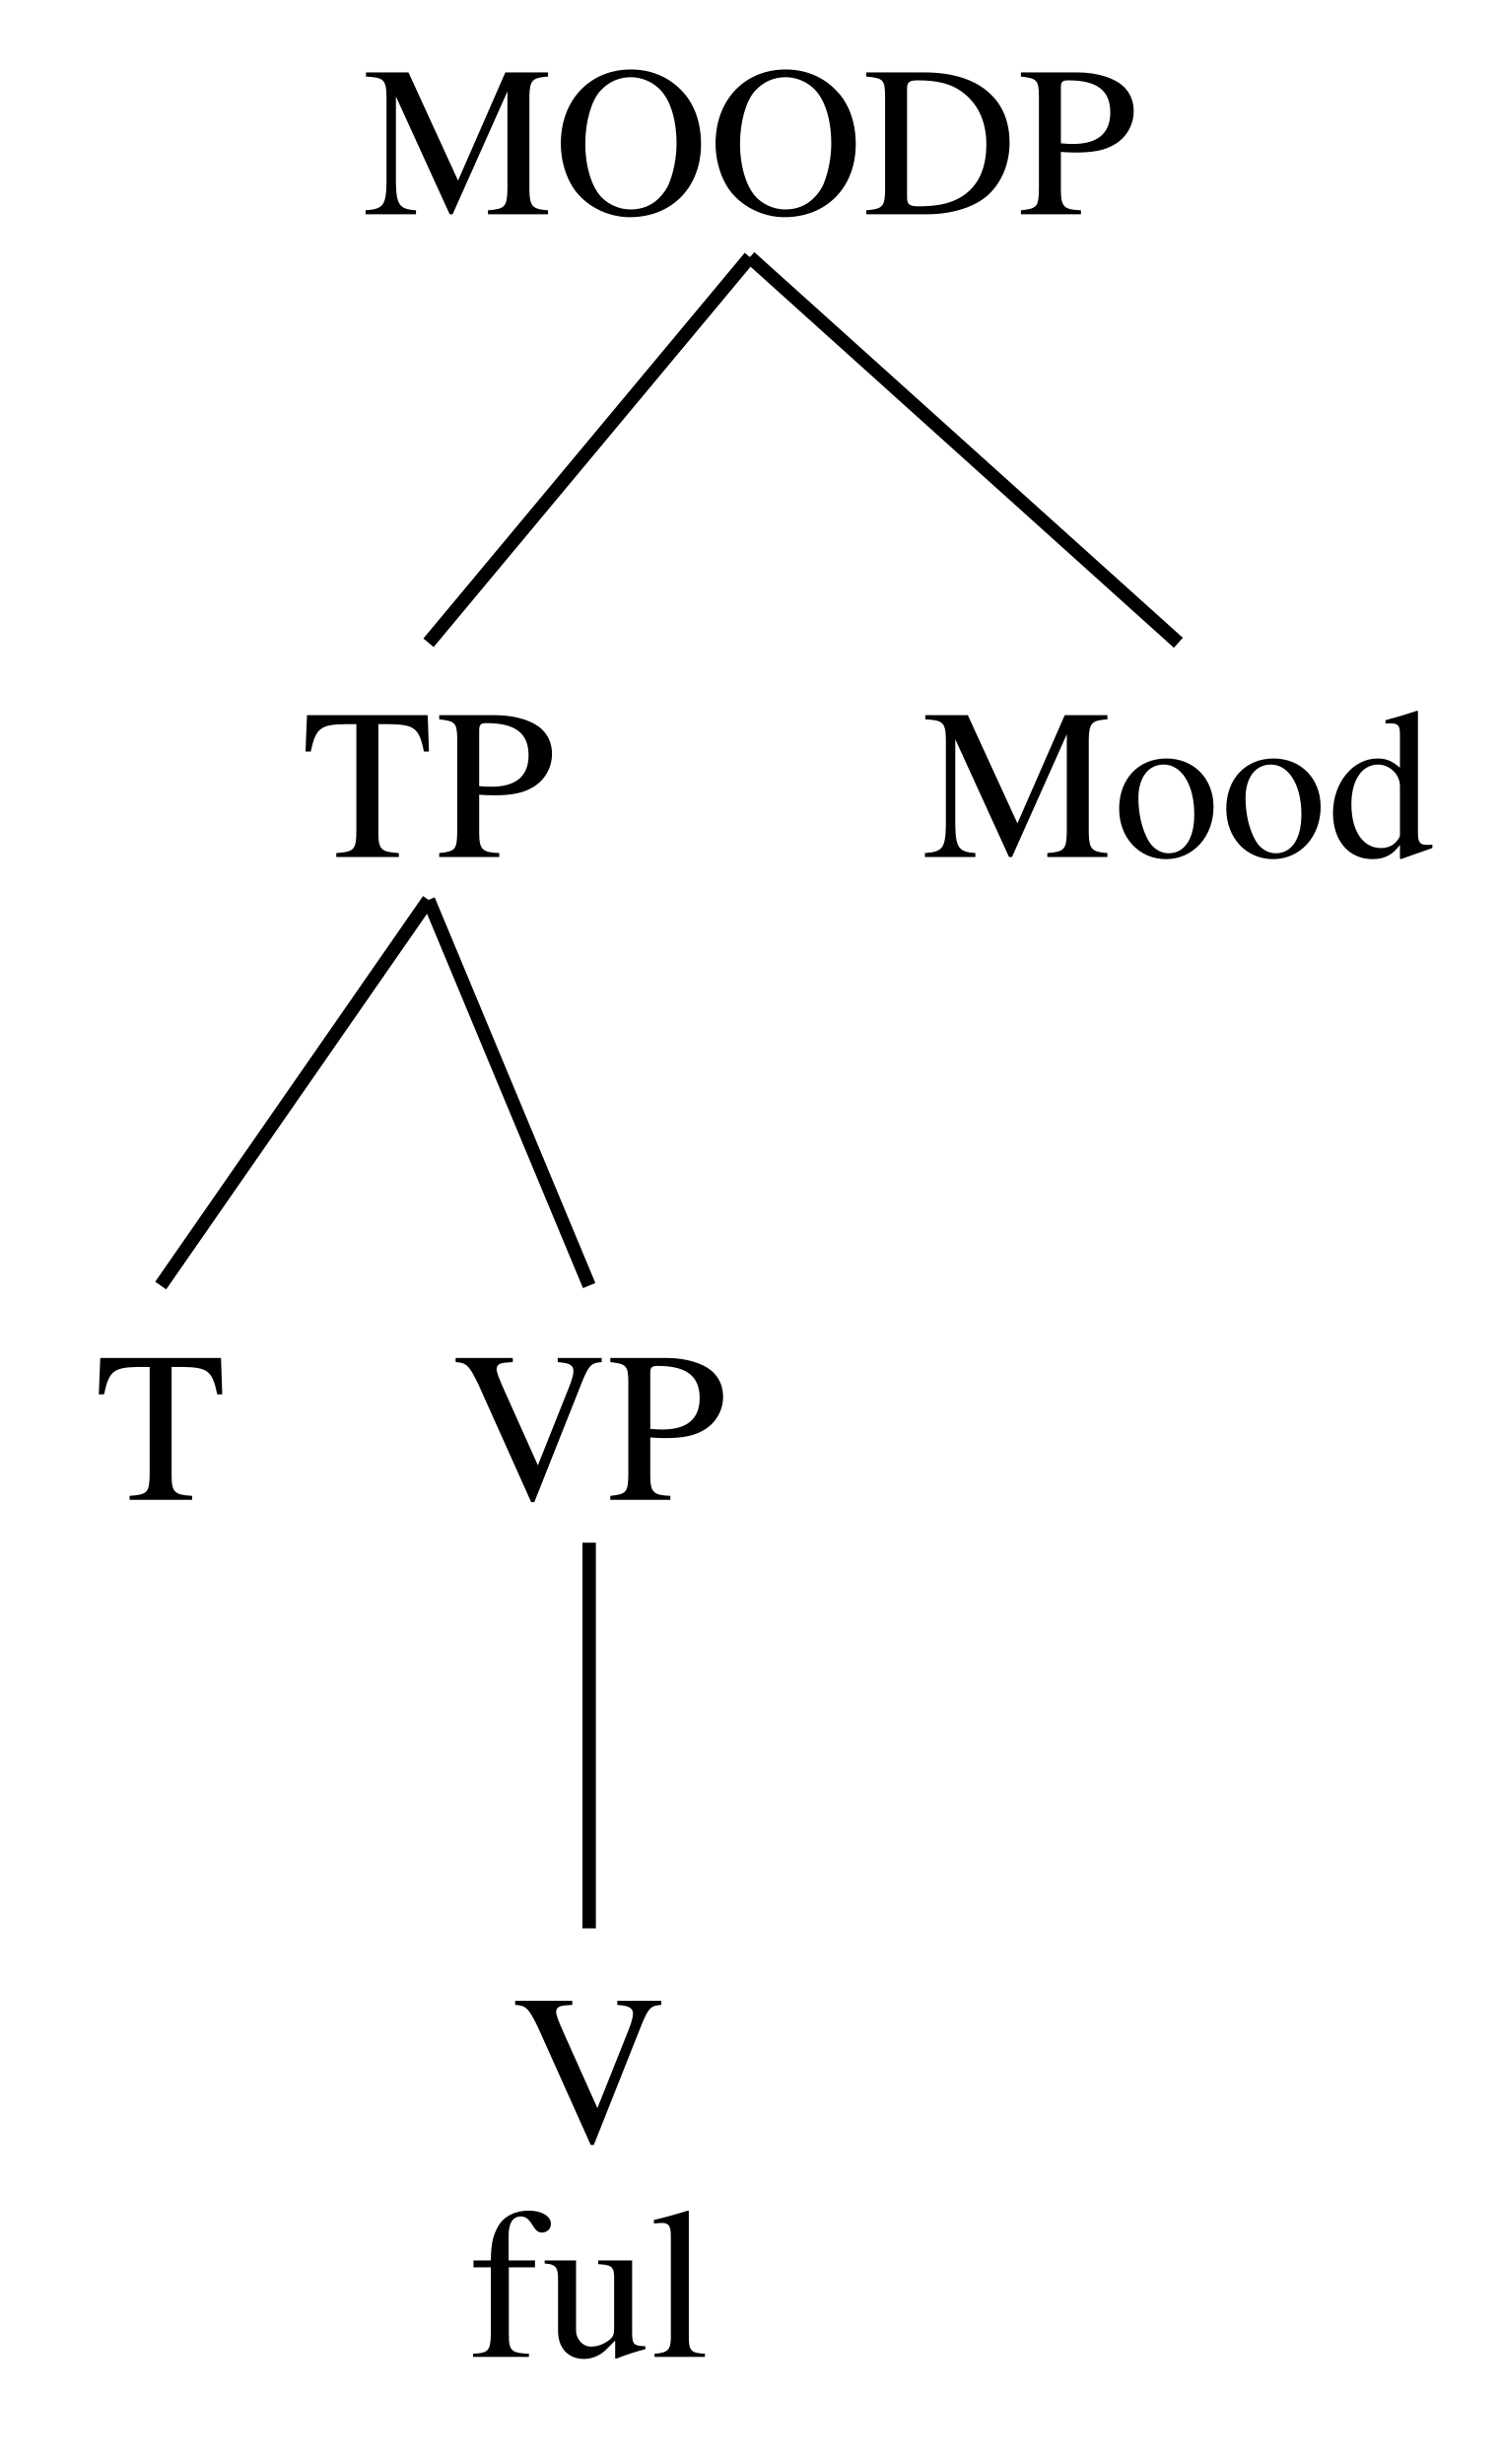
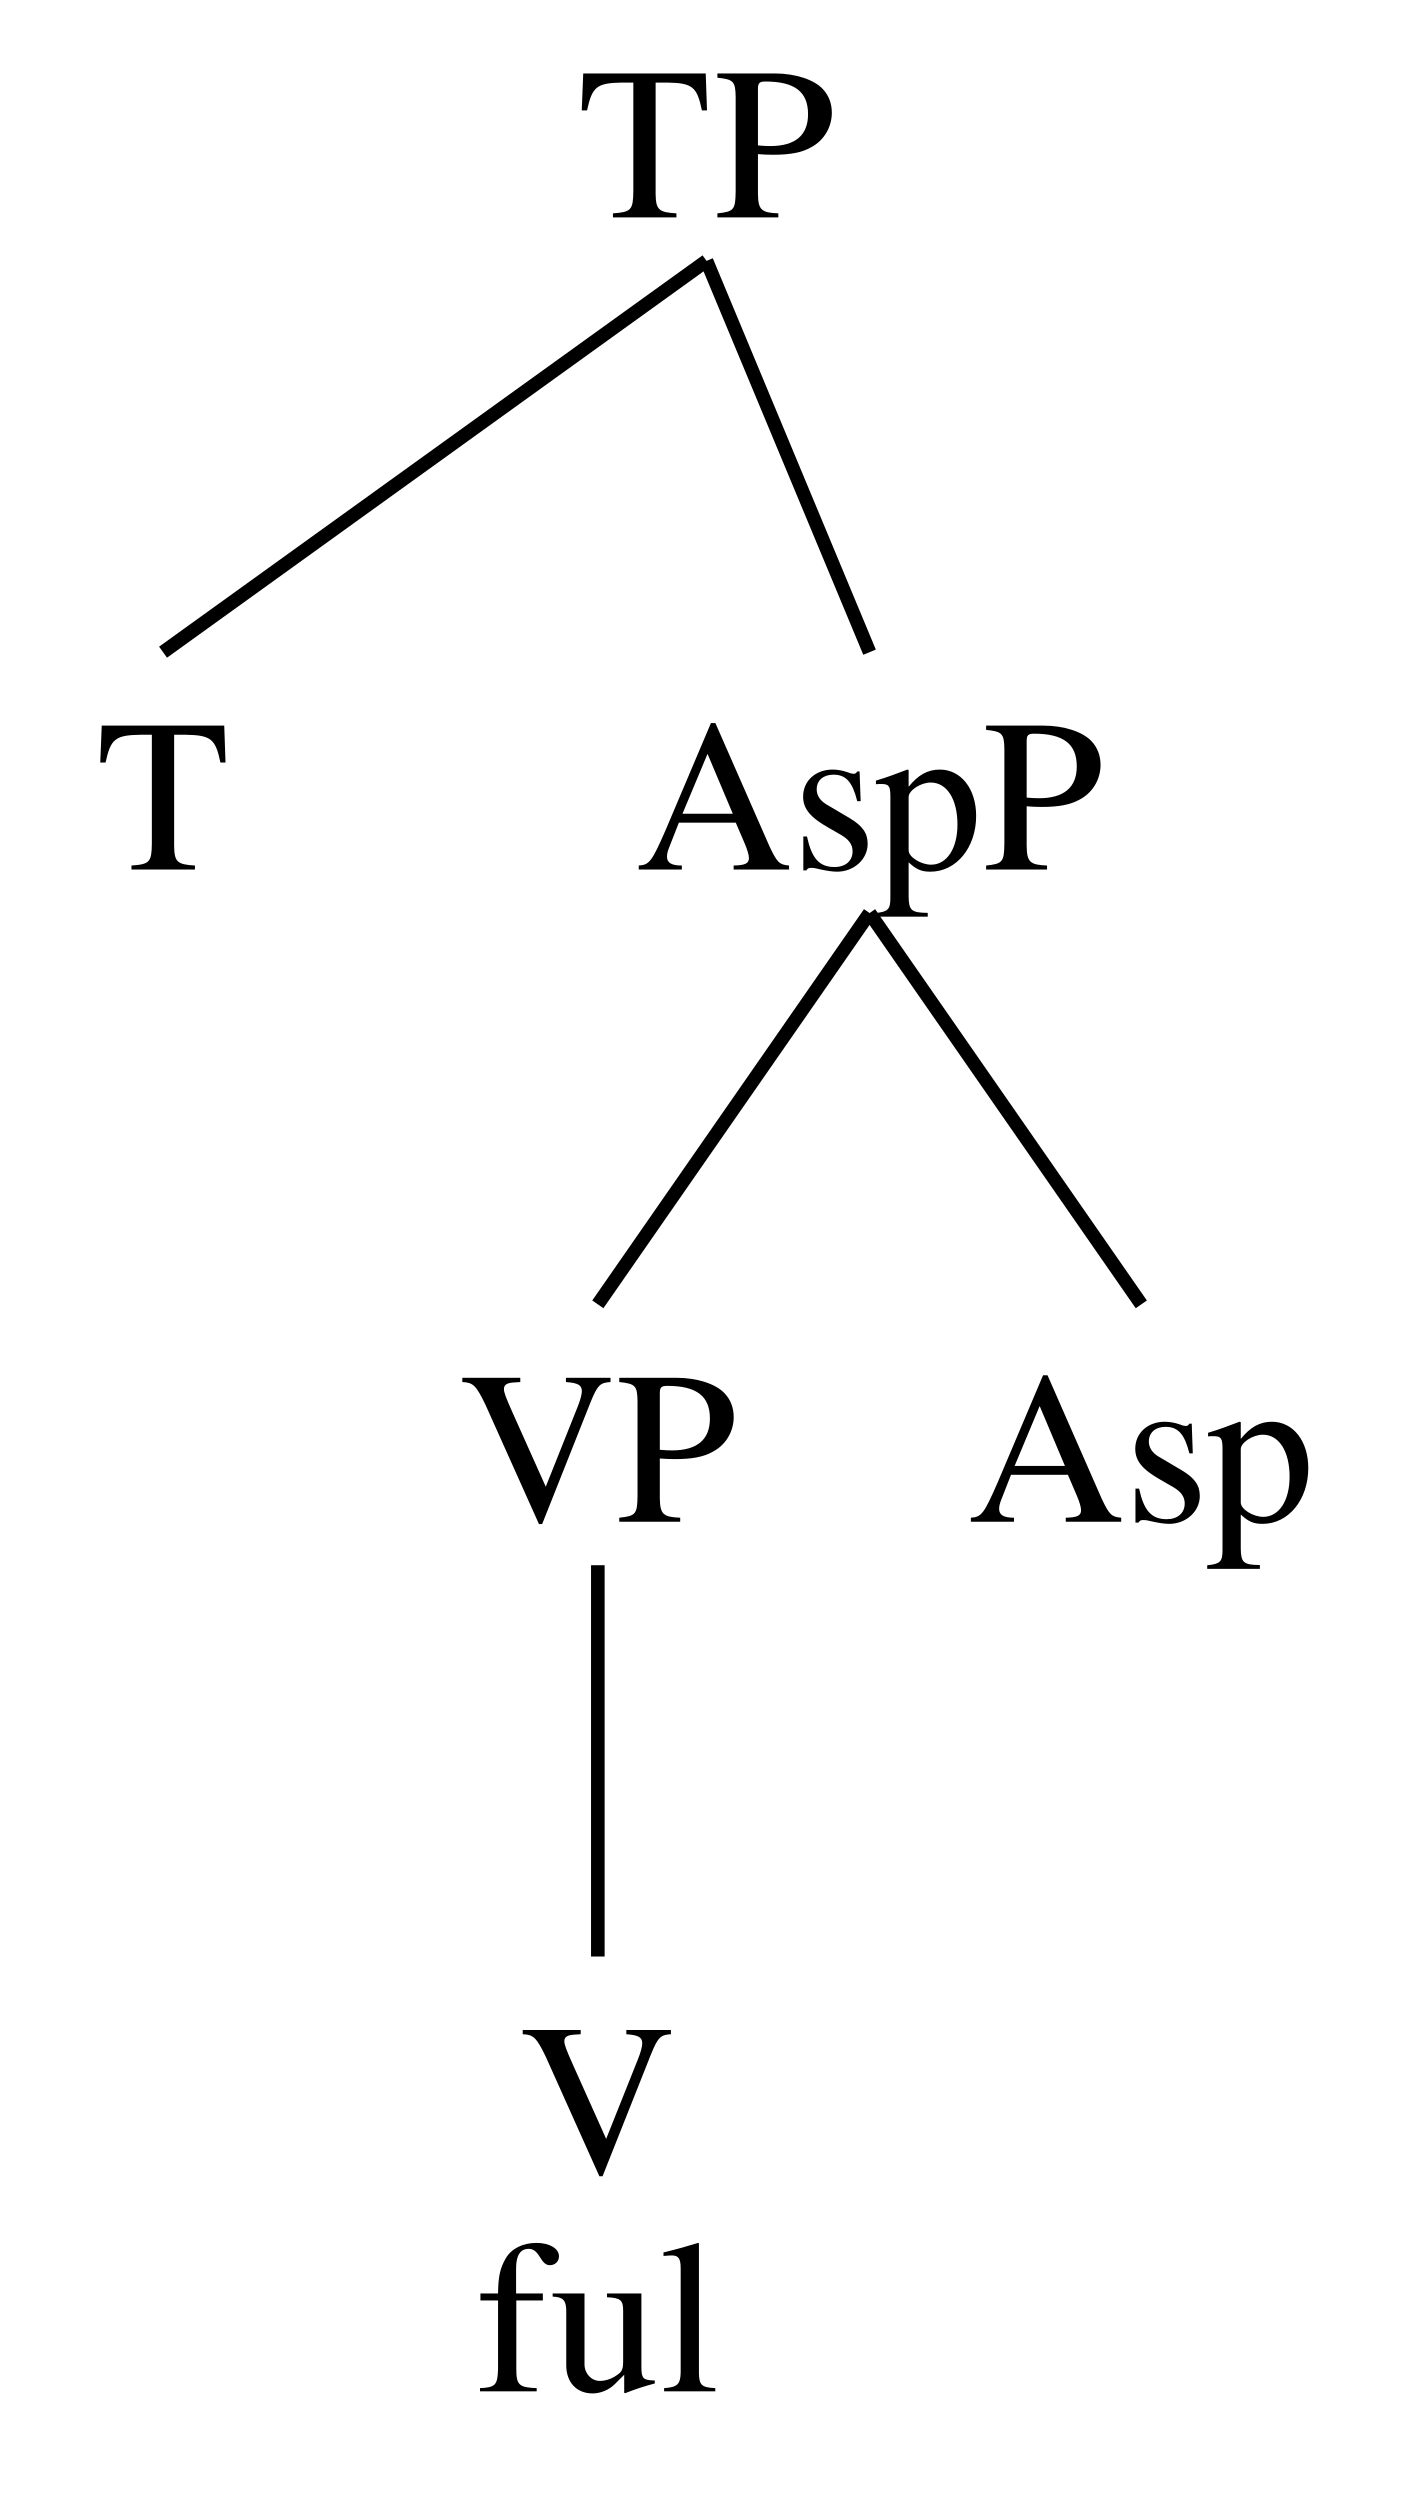
- <svg xmlns="http://www.w3.org/2000/svg" baseProfile="full" height="184px" preserveAspectRatio="xMidYMid meet" style="font-family: times, serif; font-weight:normal; font-style: normal; font-size: 16px;" version="1.1" viewBox="0,0,112.0,184.0" width="112px">
+ <svg xmlns="http://www.w3.org/2000/svg" baseProfile="full" height="184px" preserveAspectRatio="xMidYMid meet" style="font-family: times, serif; font-weight:normal; font-style: normal; font-size: 16px;" version="1.1" viewBox="0,0,104.0,184.0" width="104px">
  <defs />
  <svg width="100%" x="0" y="0em">
    <defs />
-     <text text-anchor="middle" x="50%" y="1em">MOODP</text>
+     <text text-anchor="middle" x="50%" y="1em">TP</text>
  </svg>
-   <svg width="57.143%" x="0%" y="3em">
+   <svg width="23.077%" x="0%" y="3em">
    <defs />
    <svg width="100%" x="0" y="0em">
      <defs />
-       <text text-anchor="middle" x="50%" y="1em">TP</text>
+       <text text-anchor="middle" x="50%" y="1em">T</text>
    </svg>
-     <svg width="37.5%" x="0%" y="3em">
+   </svg>
+   <line stroke="black" x1="50%" x2="11.539%" y1="1.2em" y2="3em" />
+   <svg width="76.923%" x="23.077%" y="3em">
+     <defs />
+     <svg width="100%" x="0" y="0em">
      <defs />
-       <svg width="100%" x="0" y="0em">
-         <defs />
-         <text text-anchor="middle" x="50%" y="1em">T</text>
-       </svg>
+       <text text-anchor="middle" x="50%" y="1em">AspP</text>
    </svg>
-     <line stroke="black" x1="50%" x2="18.75%" y1="1.2em" y2="3em" />
-     <svg width="62.5%" x="37.5%" y="3em">
+     <svg width="50%" x="0%" y="3em">
      <defs />
      <svg width="100%" x="0" y="0em">
        <defs />
        <text text-anchor="middle" x="50%" y="1em">VP</text>
      </svg>
      <svg width="100%" x="0%" y="3em">
        <defs />
        <svg width="100%" x="0" y="0em">
          <defs />
          <text text-anchor="middle" x="50%" y="1em">V</text>
          <text text-anchor="middle" x="50%" y="2em">ful</text>
        </svg>
      </svg>
      <line stroke="black" x1="50%" x2="50%" y1="1.2em" y2="3em" />
    </svg>
-     <line stroke="black" x1="50%" x2="68.75%" y1="1.2em" y2="3em" />
+     <line stroke="black" x1="50%" x2="25%" y1="1.2em" y2="3em" />
+     <svg width="50%" x="50%" y="3em">
+       <defs />
+       <svg width="100%" x="0" y="0em">
+         <defs />
+         <text text-anchor="middle" x="50%" y="1em">Asp</text>
+       </svg>
+     </svg>
+     <line stroke="black" x1="50%" x2="75%" y1="1.2em" y2="3em" />
  </svg>
-   <line stroke="black" x1="50%" x2="28.571%" y1="1.2em" y2="3em" />
-   <svg width="42.857%" x="57.143%" y="3em">
-     <defs />
-     <svg width="100%" x="0" y="0em">
-       <defs />
-       <text text-anchor="middle" x="50%" y="1em">Mood</text>
-     </svg>
-   </svg>
-   <line stroke="black" x1="50%" x2="78.571%" y1="1.2em" y2="3em" />
+   <line stroke="black" x1="50%" x2="61.538%" y1="1.2em" y2="3em" />
</svg>
